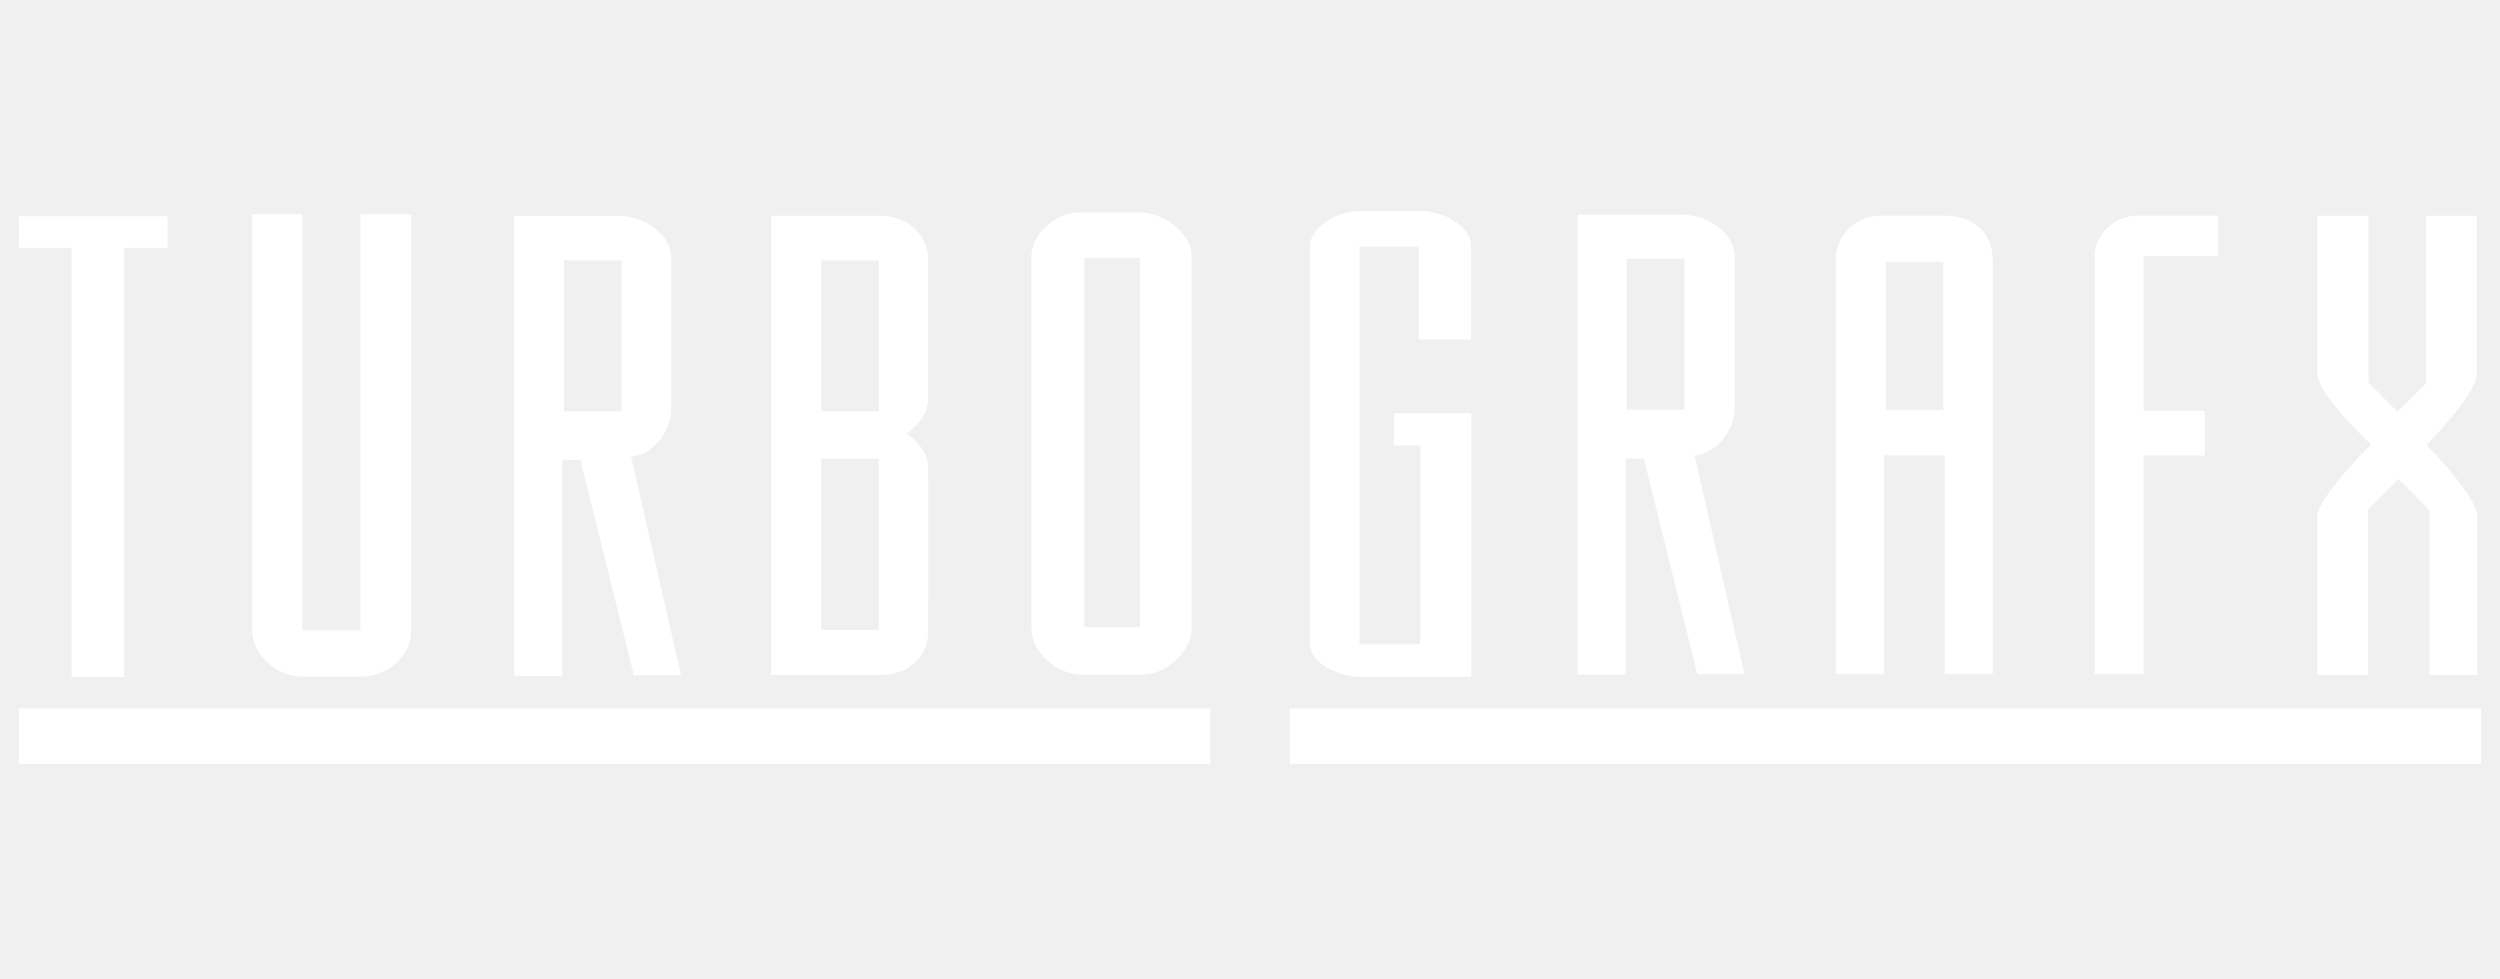
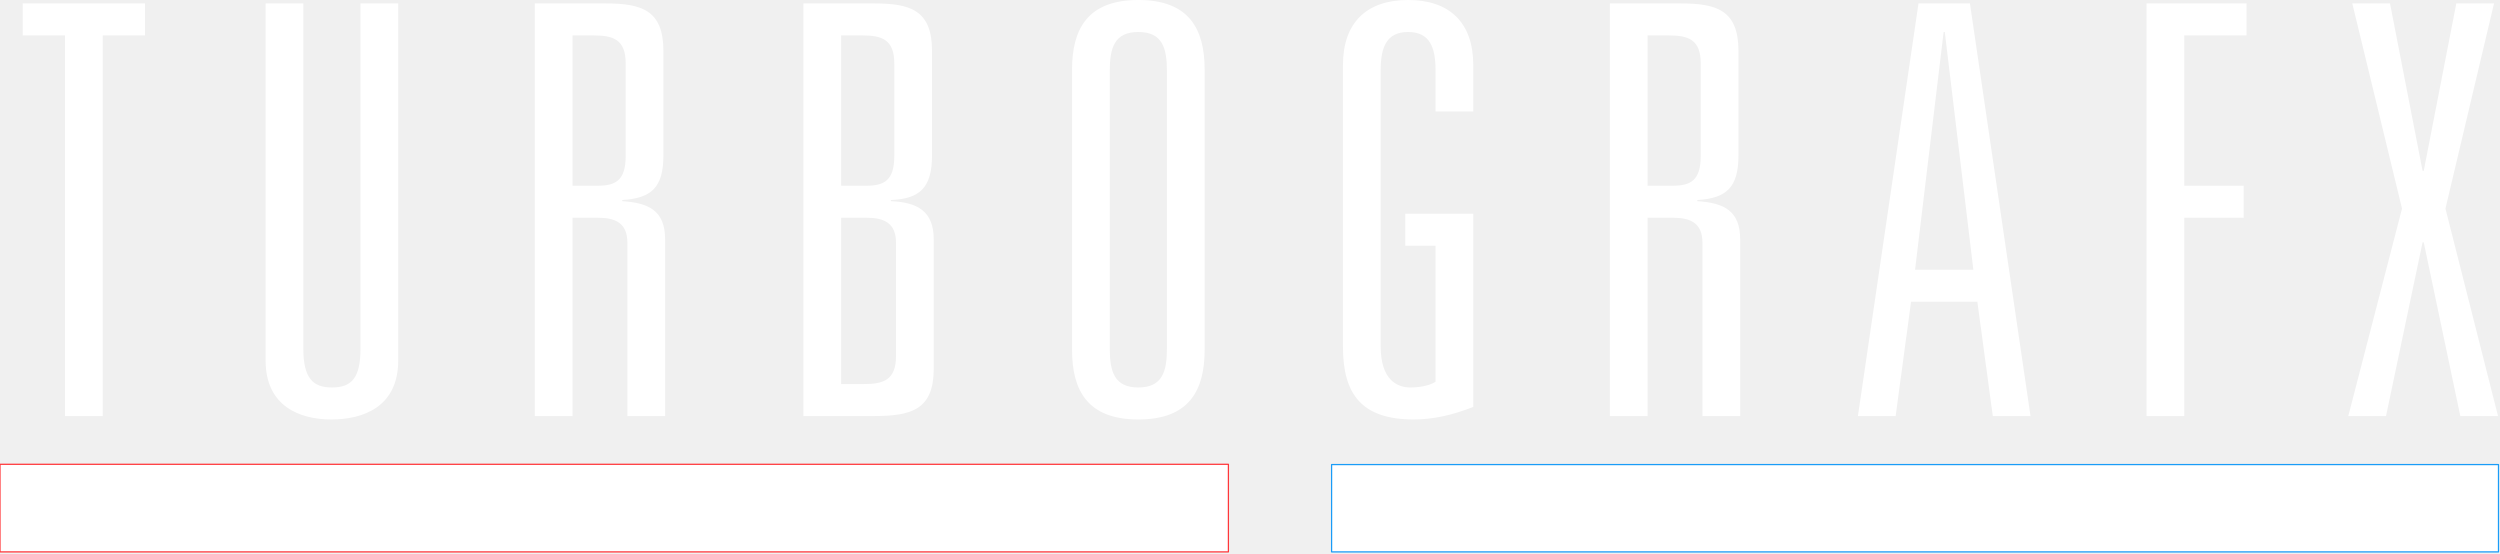
- <svg xmlns="http://www.w3.org/2000/svg" width="396" height="155" viewBox="0 0 396 155">
-   <clipPath id="clipPath1">
-     <path d="M 3 31.744 L 478.486 31.744 L 478.486 133.884 L 3 133.884 Z" />
-   </clipPath>
-   <g id="Agrupar-copia" clip-path="url(#clipPath1)">
-     <path id="Trazado" fill="#ffffff" stroke="none" d="M 3 34.26 L 26.552 34.26 L 26.552 39.267 L 19.658 39.267 L 19.658 107.228 L 11.328 107.228 L 11.328 39.267 L 3 39.267 L 3 34.26 Z" />
-     <path id="path1" fill="#ffffff" stroke="none" d="M 47.887 99.86 L 57.08 99.86 L 57.08 33.953 L 65.121 33.953 L 65.121 99.86 C 65.121 104.125 61.244 107.147 57.27 107.147 L 47.887 107.147 C 43.687 107.147 39.941 103.729 39.941 99.774 L 39.941 33.953 L 47.887 33.953 L 47.887 99.86 L 47.887 99.86 Z" />
-     <path id="path2" fill="#ffffff" stroke="none" d="M 220.791 65.463 L 233.071 65.463 L 233.071 107.212 L 215.767 107.212 C 212.067 107.212 207.509 105.144 207.509 102.006 L 207.509 38.896 C 207.509 36.244 211.313 33.421 215.585 33.421 L 225.028 33.421 C 229.217 33.421 233.017 36.219 233.017 38.834 L 233.017 53.785 L 224.741 53.785 L 224.741 39.042 L 215.336 39.042 L 215.336 102.052 L 224.958 102.052 L 224.958 70.572 L 220.791 70.572 L 220.791 65.463 Z" />
-     <path id="path3" fill="#ffffff" stroke="none" d="M 339.536 72.131 L 339.536 106.778 L 331.783 106.778 L 331.783 40.42 C 331.783 37.423 334.763 34.157 338.533 34.157 L 351.314 34.157 L 351.314 40.553 L 339.536 40.553 L 339.536 65.07 L 349.232 65.07 L 349.232 72.164 L 339.536 72.131 Z" />
-     <path id="path4" fill="#ffffff" stroke="none" d="M 367.038 34.175 L 375.176 34.175 L 375.176 60.604 L 379.771 65.225 L 384.269 60.733 L 384.269 34.175 L 392.309 34.175 L 392.309 59.321 C 392.309 62.392 384.366 70.481 384.366 70.481 C 384.366 70.481 392.406 78.565 392.406 81.842 L 392.406 106.924 L 384.844 106.924 L 384.844 80.812 L 379.961 75.874 L 375.078 80.747 L 375.078 106.925 L 367.038 106.925 L 367.038 81.903 C 367.038 78.826 375.555 70.417 375.555 70.417 C 375.555 70.417 367.038 62.418 367.038 59.195 L 367.038 34.175 L 367.038 34.175 Z" />
-     <path id="path5" fill="#ffffff" stroke="none" d="M 99.968 72.294 C 102.697 72.294 106.324 69.034 106.324 64.669 L 106.324 40.819 C 106.324 37.387 102.41 34.191 97.958 34.191 L 81.443 34.191 L 81.443 107.07 L 89.055 107.07 L 89.055 72.83 L 91.928 72.83 L 100.399 106.941 L 107.867 106.941 L 99.968 72.294 Z M 98.462 65.168 L 89.342 65.168 L 89.342 41.252 L 98.462 41.252 L 98.462 65.168 Z" />
-     <path id="path6" fill="#ffffff" stroke="none" d="M 268.416 72.104 C 271.145 72.104 274.774 68.837 274.774 64.476 L 274.774 40.626 C 274.774 37.195 270.857 33.996 266.408 33.996 L 249.893 33.996 L 249.893 106.88 L 257.5 106.88 L 257.5 72.635 L 260.375 72.635 L 268.849 106.744 L 276.315 106.744 L 268.416 72.104 Z M 266.799 64.896 L 257.684 64.896 L 257.684 40.981 L 266.799 40.981 L 266.799 64.896 Z" />
-     <path id="path7" fill="#ffffff" stroke="none" d="M 147.017 74.013 C 146.981 70.747 143.572 68.68 143.572 68.68 C 143.572 68.68 147.017 66.451 147.017 63.352 L 147.017 41.104 C 147.017 36.904 143.319 34.173 139.551 34.173 L 122.174 34.173 L 122.174 106.925 L 139.551 106.925 C 143.07 106.925 147.017 104.727 147.017 99.996 C 147.017 99.996 147.055 77.275 147.017 74.013 Z M 139.191 99.796 L 130.073 99.796 L 130.073 72.679 L 139.191 72.679 L 139.191 99.796 Z M 139.191 65.151 L 130.073 65.151 L 130.073 41.236 L 139.191 41.236 L 139.191 65.151 Z" />
-     <path id="path8" fill="#ffffff" stroke="none" d="M 180.297 33.635 L 175.701 33.635 L 171.249 33.635 C 166.689 33.635 163.369 37.533 163.369 40.498 L 163.369 99.583 C 163.369 103.402 167.623 106.864 171.214 106.864 L 181.051 106.864 C 184.892 106.864 188.733 102.898 188.733 99.735 L 188.733 40.298 C 188.733 37.634 185.106 33.635 180.297 33.635 Z M 180.583 99.355 L 171.775 99.355 L 171.775 40.832 L 180.583 40.832 L 180.583 99.355 Z" />
-     <path id="path9" fill="#ffffff" stroke="none" d="M 308.031 34.156 L 297.984 34.156 C 293.459 34.156 290.802 37.886 290.802 40.819 L 290.802 106.778 L 298.413 106.778 L 298.413 72.131 L 308.032 72.131 L 308.032 106.778 L 315.644 106.778 L 315.644 41.217 C 315.643 36.866 312.632 34.156 308.031 34.156 Z M 307.814 64.936 L 298.7 64.936 L 298.7 41.486 L 307.814 41.486 L 307.814 64.936 Z" />
-     <path id="path10" fill="#ffffff" stroke="none" d="M 191.71 112.212 L 3 112.212 L 3 121.001 L 191.71 121.001 L 191.71 112.212 Z" />
-     <path id="Trazado-copia" fill="#ffffff" stroke="none" d="M 393 112.212 L 204.29 112.212 L 204.29 121.001 L 393 121.001 L 393 112.212 Z" />
+ <svg xmlns="http://www.w3.org/2000/svg" width="551" height="122" viewBox="0 0 551 122">
+   <g id="Agrupar">
+     <path id="barra1-copia-copia" fill="#ffffff" fill-rule="evenodd" stroke="#ff373a" stroke-width="0.275" stroke-linecap="round" stroke-linejoin="round" d="M 0 102.329 L 270.74 102.329 L 270.74 121.637 L 0 121.637 L 0 102.329 Z" />
+     <path id="barra2-copia-copia" fill="#ffffff" fill-rule="evenodd" stroke="#1a9cf7" stroke-width="0.275" stroke-linecap="round" stroke-linejoin="round" d="M 293.484 102.393 L 550.665 102.393 L 550.665 121.637 L 293.484 121.637 L 293.484 102.393 Z" />
+     <path id="TURBOGRAFX" fill="#ffffff" fill-rule="evenodd" stroke="none" d="M 534.19 37.66 L 533.938 37.66 L 526.758 0.754 L 518.444 0.754 L 529.403 45.974 L 517.562 91.698 L 525.876 91.698 L 533.938 53.406 L 534.19 53.406 L 542.252 91.698 L 550.565 91.698 L 538.977 45.974 L 549.684 0.754 L 541.37 0.754 Z M 473.096 91.698 L 481.41 91.698 L 481.41 47.989 L 494.51 47.989 L 494.51 40.935 L 481.41 40.935 L 481.41 7.808 L 495.14 7.808 L 495.14 0.754 L 473.096 0.754 Z M 439.211 91.698 L 447.525 91.698 L 434.173 0.754 L 422.836 0.754 L 409.483 91.698 L 417.797 91.698 L 421.198 66.505 L 435.81 66.505 Z M 434.928 59.452 L 422.08 59.452 L 428.378 7.052 L 428.63 7.052 Z M 363.128 40.935 L 363.128 7.808 L 367.788 7.808 C 372.071 7.808 374.842 8.689 374.842 13.98 L 374.842 34.385 C 374.842 39.802 372.575 40.935 368.67 40.935 Z M 375.22 91.698 L 383.534 91.698 L 383.534 52.776 C 383.534 46.478 380.007 44.714 374.087 44.336 L 374.087 44.084 C 380.511 43.707 383.156 41.313 383.156 34.259 L 383.156 11.209 C 383.156 2.139 378.243 0.754 370.308 0.754 L 354.814 0.754 L 354.814 91.698 L 363.128 91.698 L 363.128 47.989 L 368.67 47.989 C 372.575 47.989 375.22 49.123 375.22 53.531 Z M 309.718 54.161 L 316.394 54.161 L 316.394 84.14 C 315.26 84.896 313.119 85.4 310.852 85.4 C 307.954 85.4 304.301 83.762 304.301 76.33 L 304.301 15.491 C 304.301 10.453 305.561 7.052 310.348 7.052 C 315.134 7.052 316.394 10.453 316.394 15.491 L 316.394 24.56 L 324.708 24.56 L 324.708 14.358 C 324.708 4.911 319.417 -0.002 310.348 -0.002 C 301.278 -0.002 295.988 4.911 295.988 14.358 L 295.988 76.456 C 295.988 86.911 300.144 92.453 311.607 92.453 C 315.89 92.453 320.299 91.446 324.708 89.682 L 324.708 47.107 L 309.718 47.107 Z M 236.279 77.086 C 236.279 86.029 239.681 92.453 250.892 92.453 C 262.103 92.453 265.504 86.029 265.504 77.086 L 265.504 15.365 C 265.504 6.422 262.103 -0.002 250.892 -0.002 C 239.681 -0.002 236.279 6.422 236.279 15.365 Z M 244.593 15.617 C 244.593 10.579 245.601 7.052 250.892 7.052 C 256.182 7.052 257.19 10.579 257.19 15.617 L 257.19 76.834 C 257.19 81.873 256.182 85.4 250.892 85.4 C 245.601 85.4 244.593 81.873 244.593 76.834 Z M 185.389 40.935 L 185.389 7.808 L 190.05 7.808 C 194.333 7.808 197.104 8.689 197.104 13.98 L 197.104 34.385 C 197.104 39.802 194.837 40.935 190.932 40.935 Z M 177.075 91.698 L 192.569 91.698 C 200.883 91.698 205.796 90.312 205.796 81.243 L 205.796 52.776 C 205.796 46.478 202.143 44.588 196.348 44.336 L 196.348 44.084 C 202.772 43.832 205.418 41.313 205.418 34.259 L 205.418 11.209 C 205.418 2.139 200.505 0.754 192.569 0.754 L 177.075 0.754 Z M 185.389 84.644 L 185.389 47.989 L 190.932 47.989 C 194.837 47.989 197.482 49.123 197.482 53.531 L 197.482 78.472 C 197.482 83.762 194.711 84.644 190.428 84.644 Z M 126.185 40.935 L 126.185 7.808 L 130.846 7.808 C 135.129 7.808 137.9 8.689 137.9 13.98 L 137.9 34.385 C 137.9 39.802 135.632 40.935 131.727 40.935 Z M 138.278 91.698 L 146.591 91.698 L 146.591 52.776 C 146.591 46.478 143.064 44.714 137.144 44.336 L 137.144 44.084 C 143.568 43.707 146.214 41.313 146.214 34.259 L 146.214 11.209 C 146.214 2.139 141.301 0.754 133.365 0.754 L 117.871 0.754 L 117.871 91.698 L 126.185 91.698 L 126.185 47.989 L 131.727 47.989 C 135.632 47.989 138.278 49.123 138.278 53.531 Z M 79.451 76.834 C 79.451 83.384 77.436 85.4 73.153 85.4 C 68.996 85.4 66.855 83.384 66.855 76.834 L 66.855 0.754 L 58.541 0.754 L 58.541 79.479 C 58.541 89.556 66.099 92.453 73.027 92.453 C 80.207 92.453 87.765 89.556 87.765 79.479 L 87.765 0.754 L 79.451 0.754 Z M 14.327 91.698 L 22.641 91.698 L 22.641 7.808 L 31.962 7.808 L 31.962 0.754 L 5.005 0.754 L 5.005 7.808 L 14.327 7.808 Z" />
  </g>
</svg>
